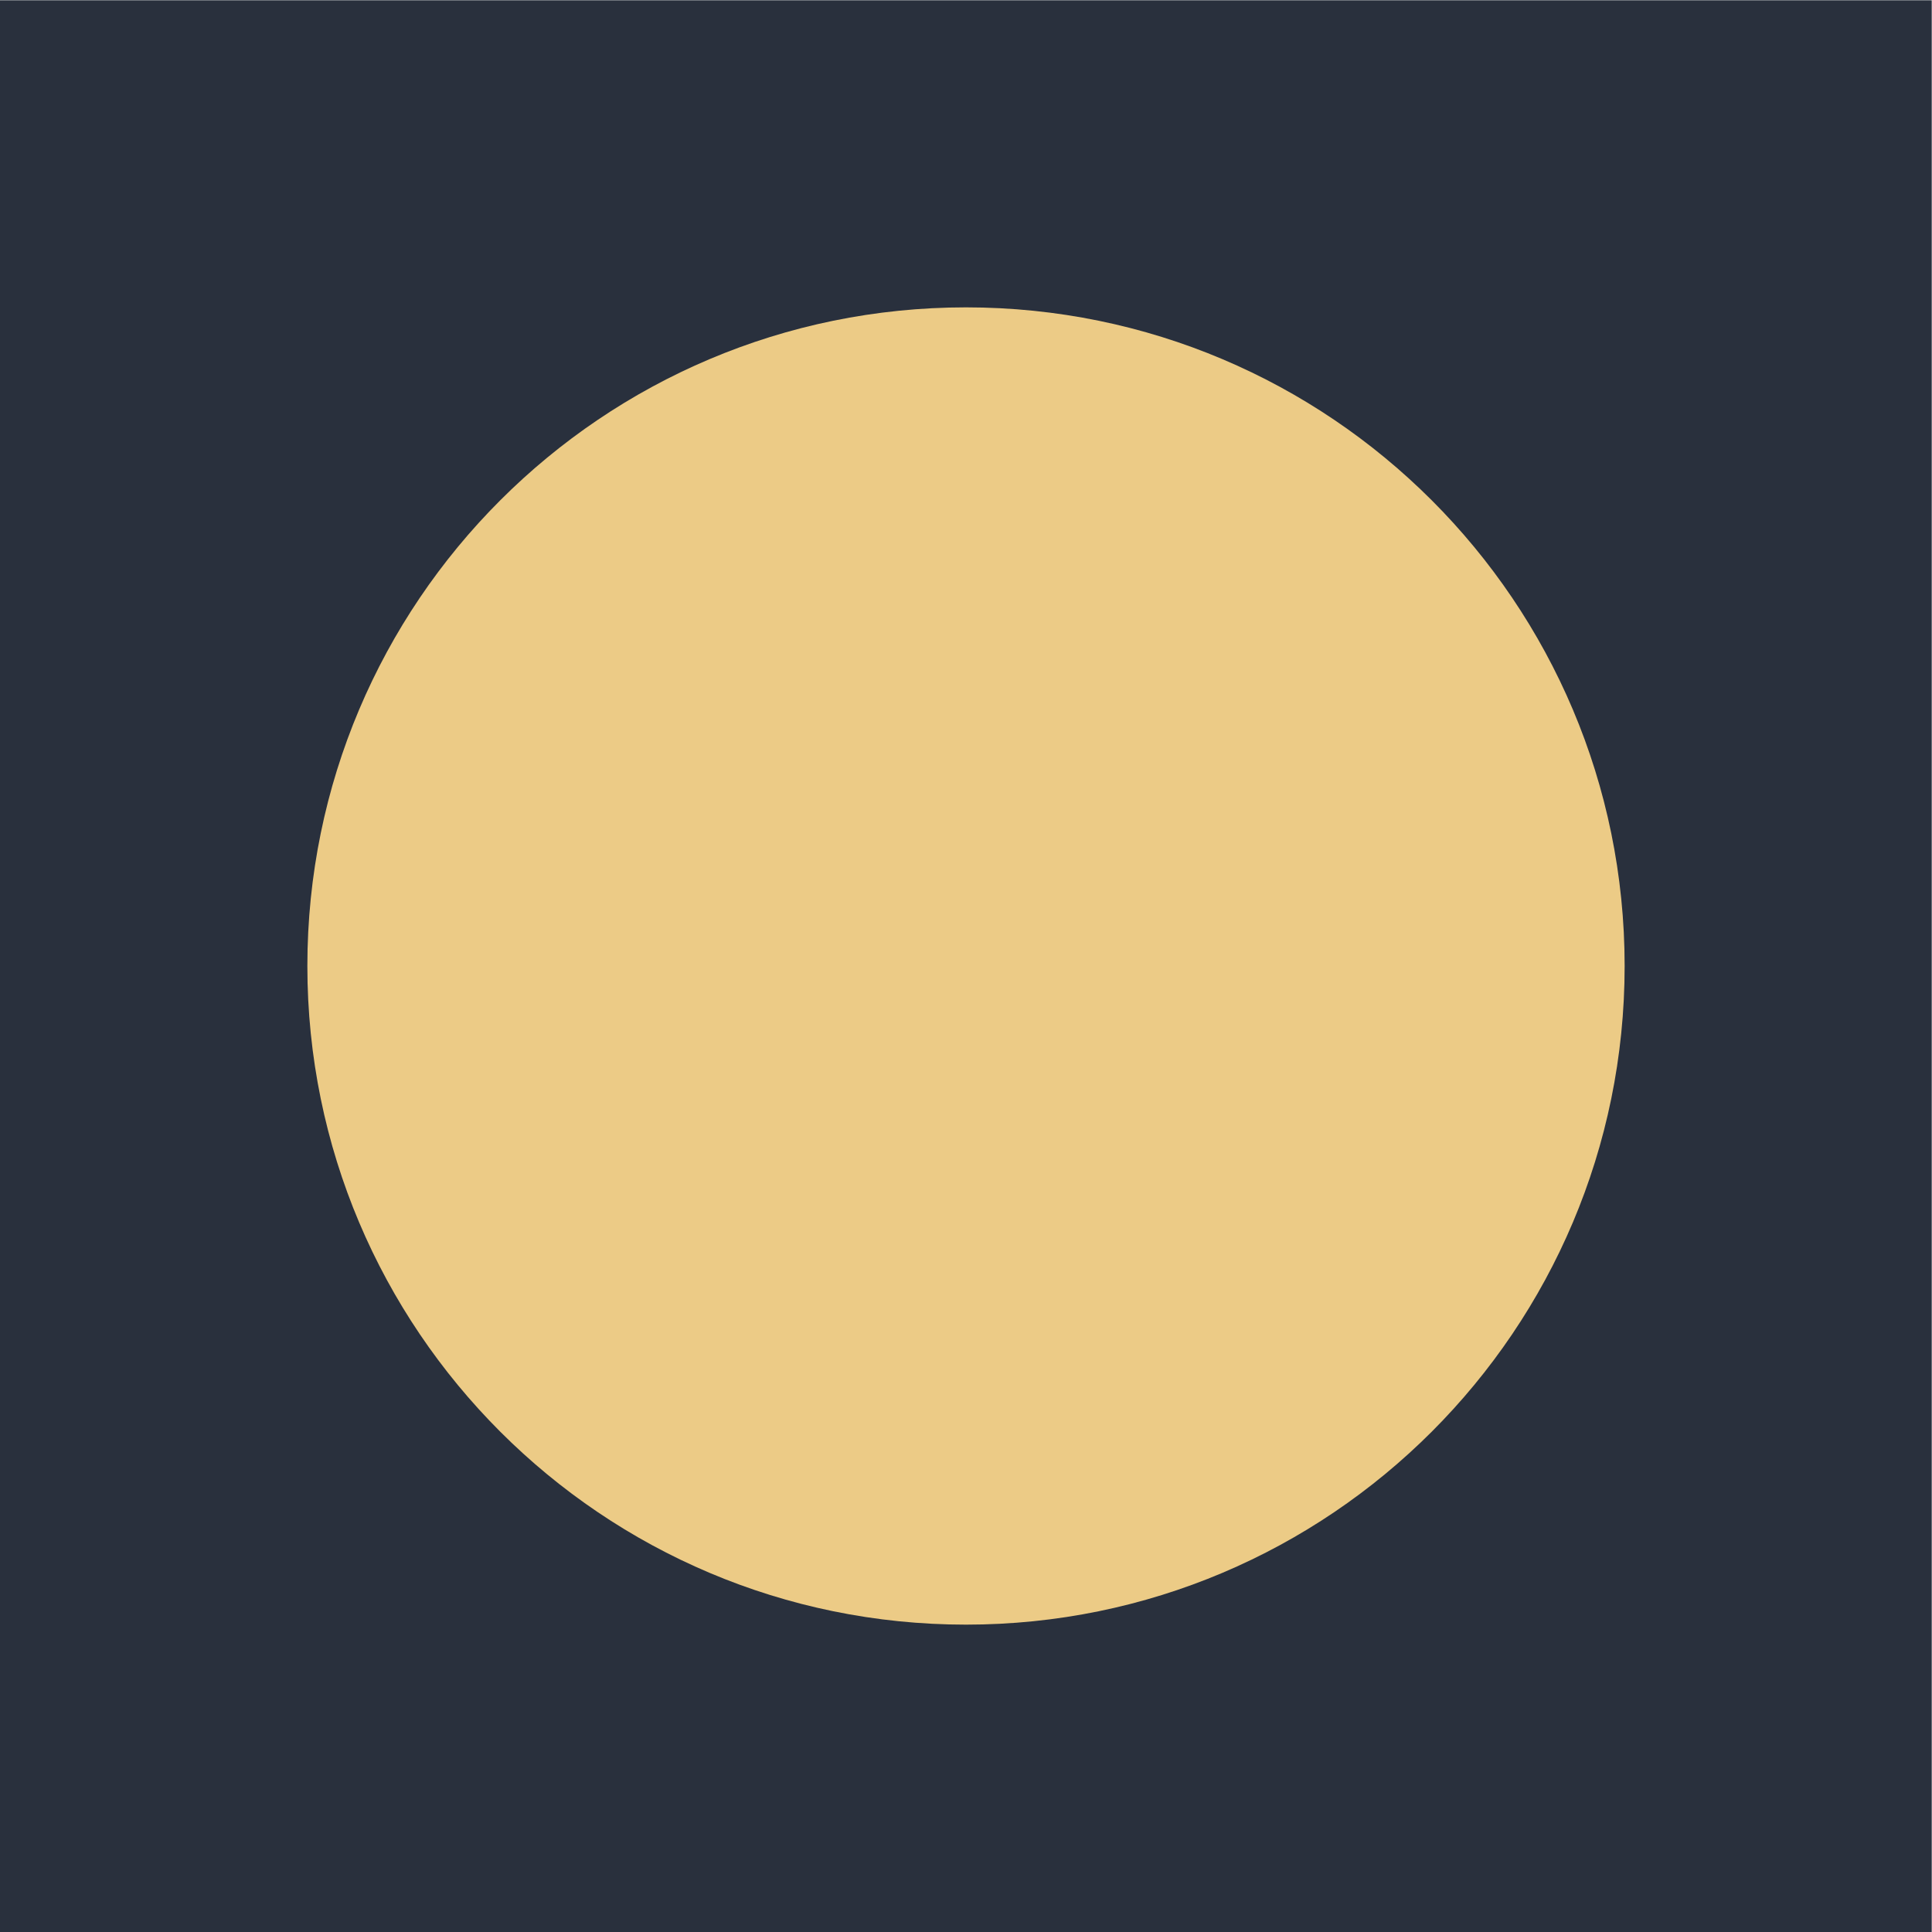
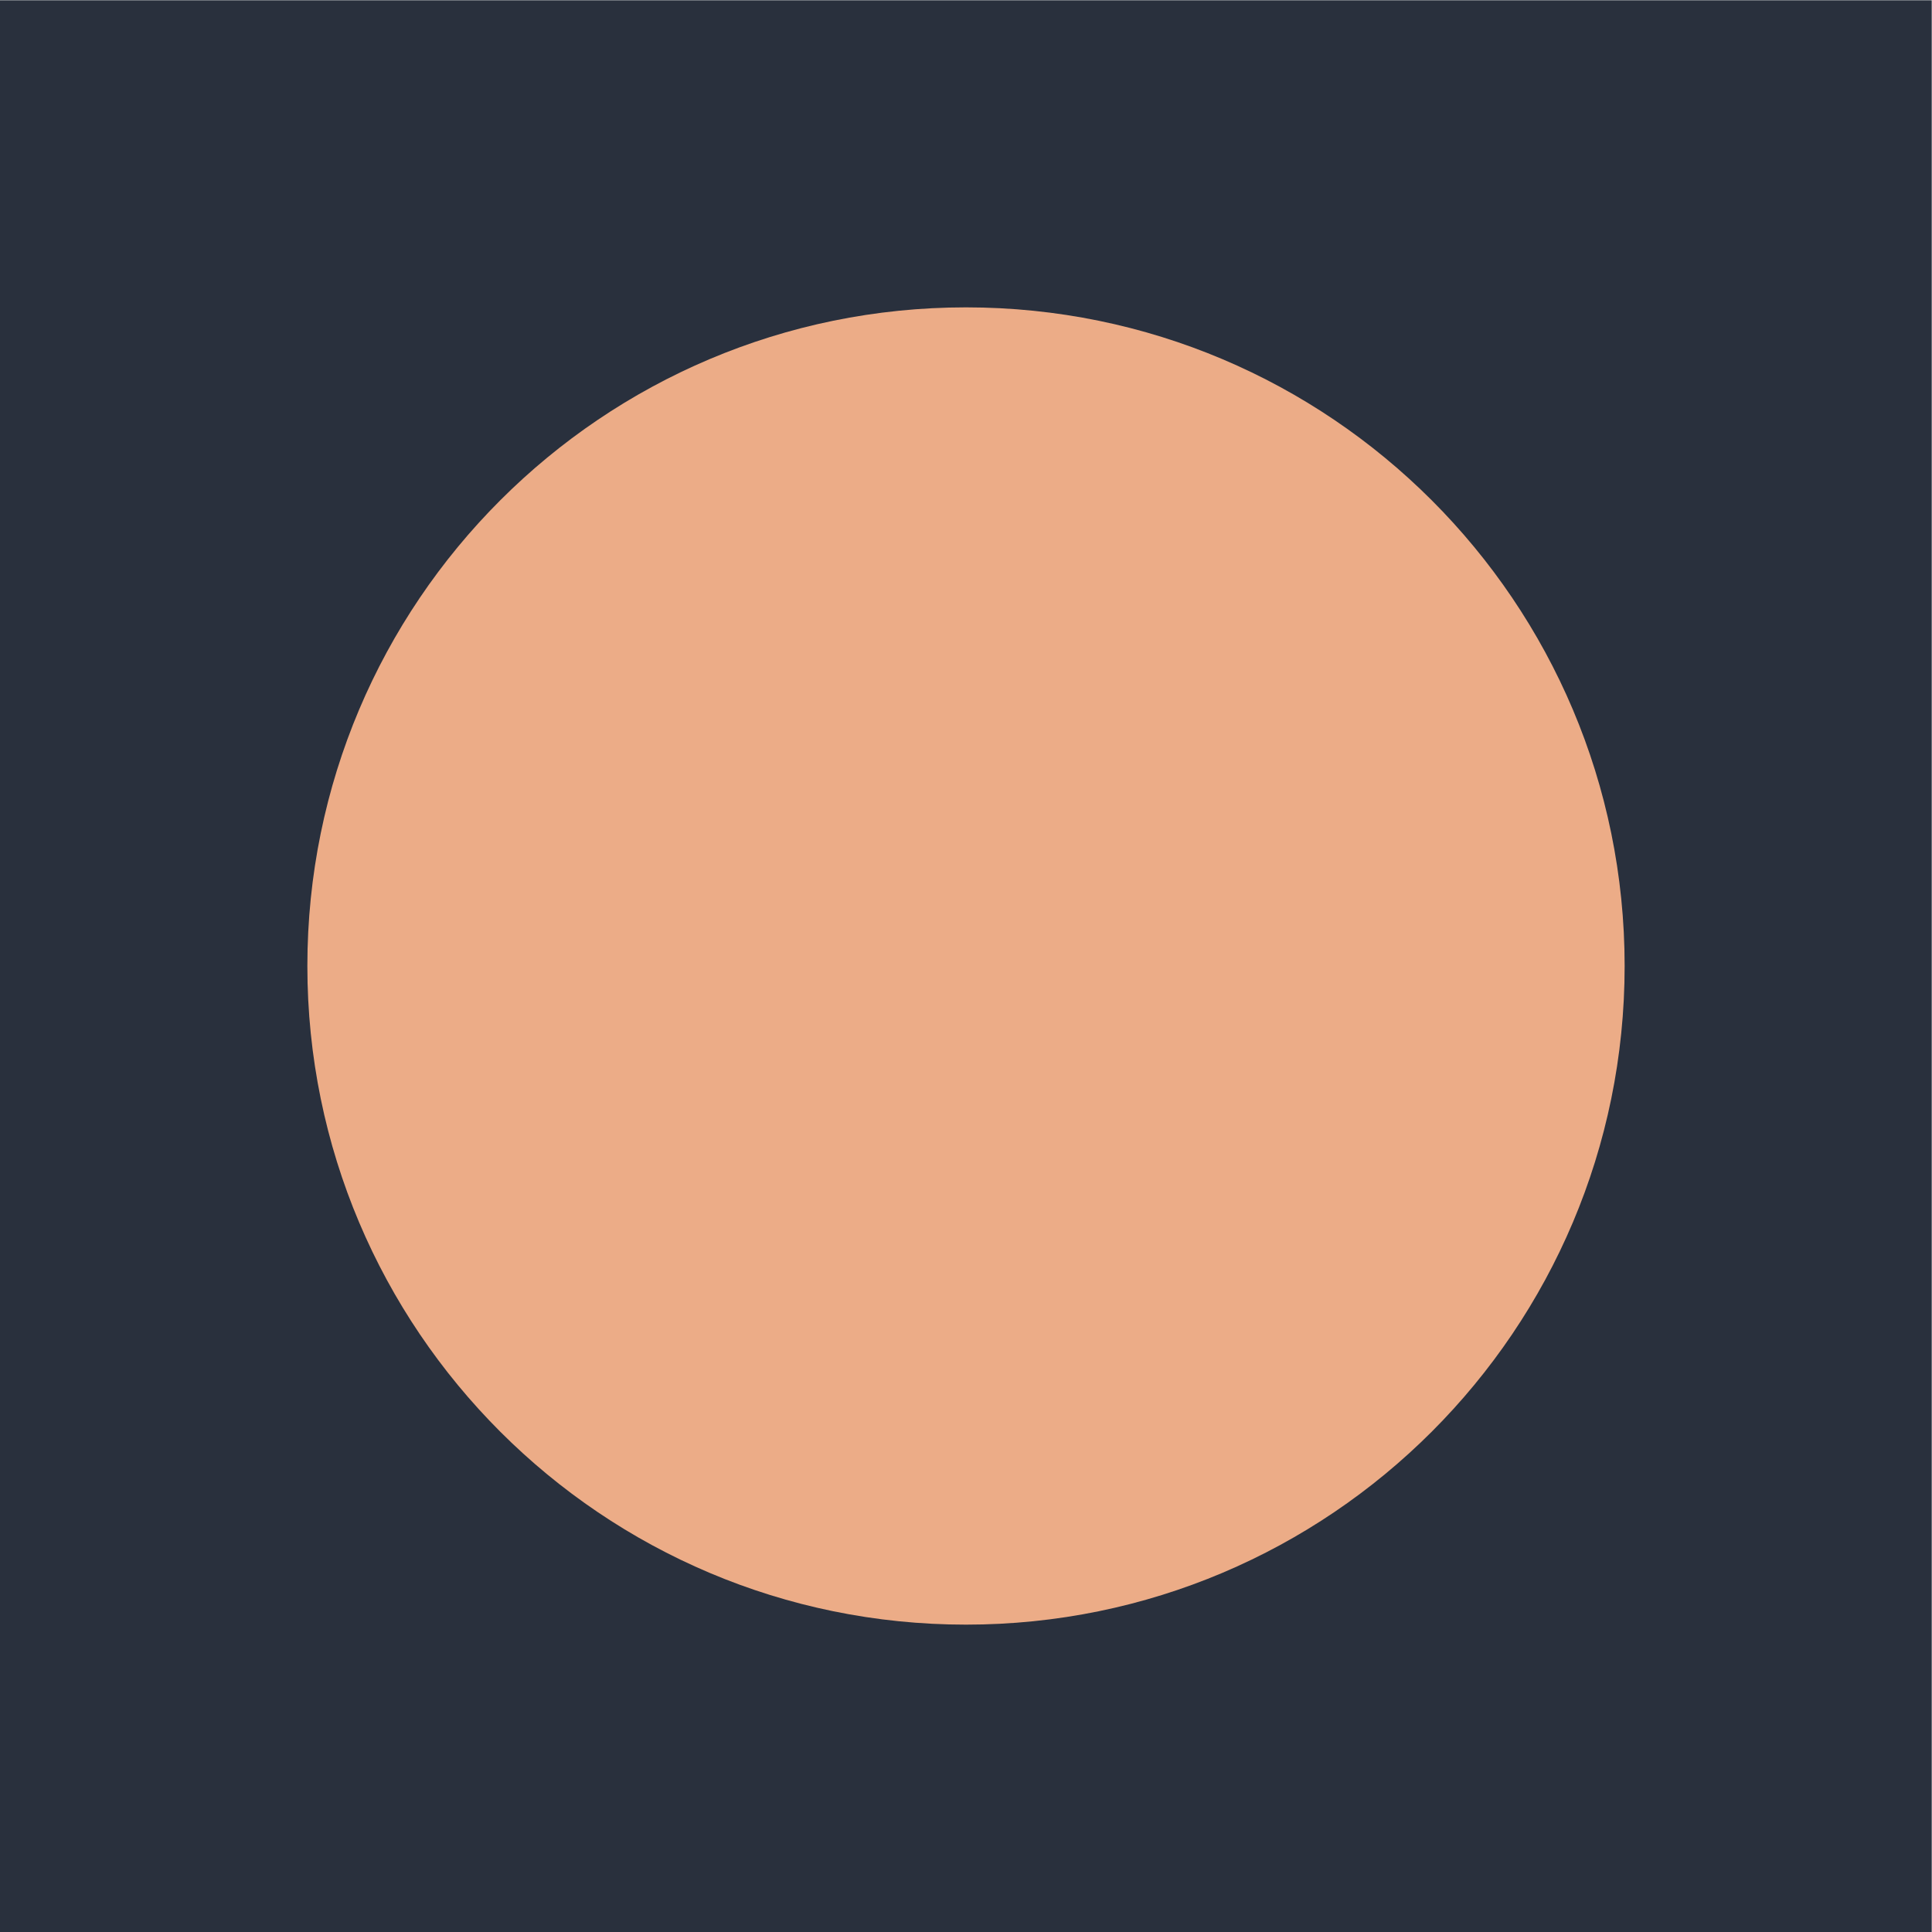
<svg xmlns="http://www.w3.org/2000/svg" width="22" height="22" viewBox="0 0 22 22" version="1.1" id="svg12">
  <defs id="defs16" />
  <rect width="21.997" height="21.997" id="rect2" x="0" y="0.003" style="fill:#29303d;stroke-width:0.687;fill-opacity:1" />
-   <circle style="opacity:1;fill:#eccb86;fill-opacity:1;fill-rule:evenodd;stroke:none;stroke-width:1.6;stroke-linecap:round;stroke-linejoin:round;stroke-miterlimit:4;stroke-dasharray:none;stroke-opacity:1;paint-order:normal" id="path822" cx="11" cy="11" r="7.5" />
+   <circle style="opacity:1;fill:#ecac87;fill-opacity:1;fill-rule:evenodd;stroke:none;stroke-width:1.6;stroke-linecap:round;stroke-linejoin:round;stroke-miterlimit:4;stroke-dasharray:none;stroke-opacity:1;paint-order:normal" id="path822" cx="11" cy="11" r="7.5" />
</svg>
